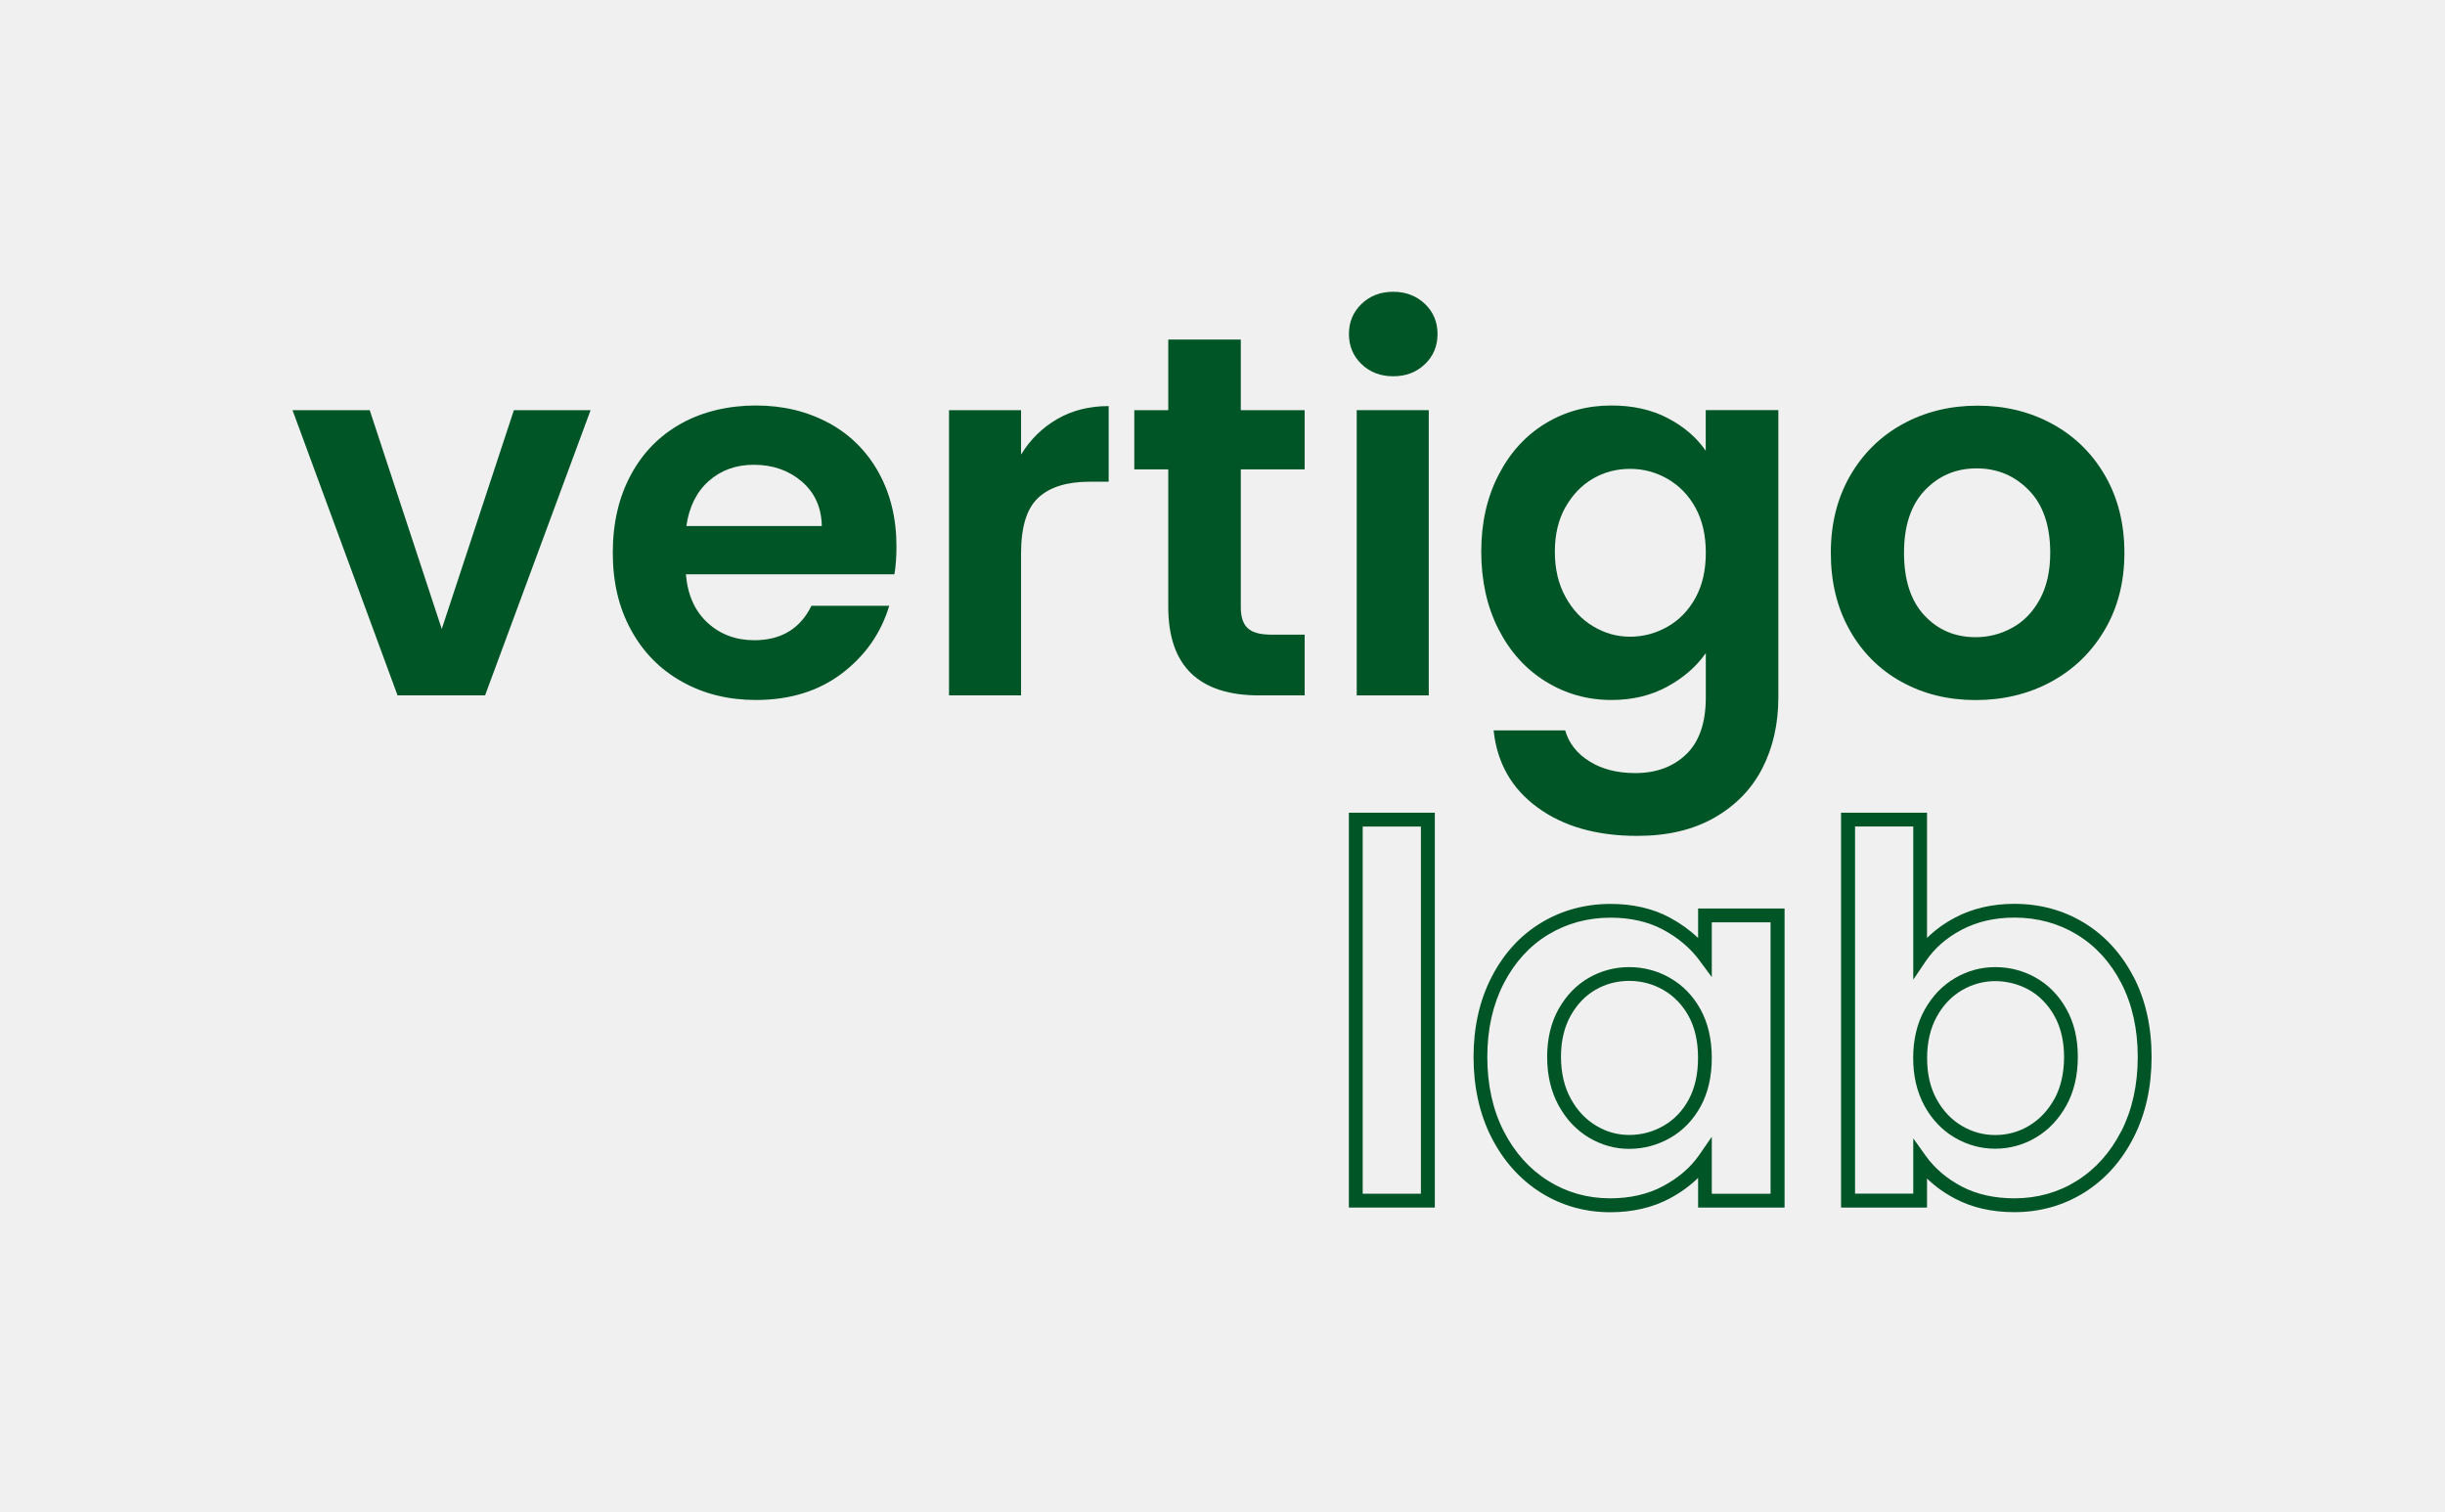
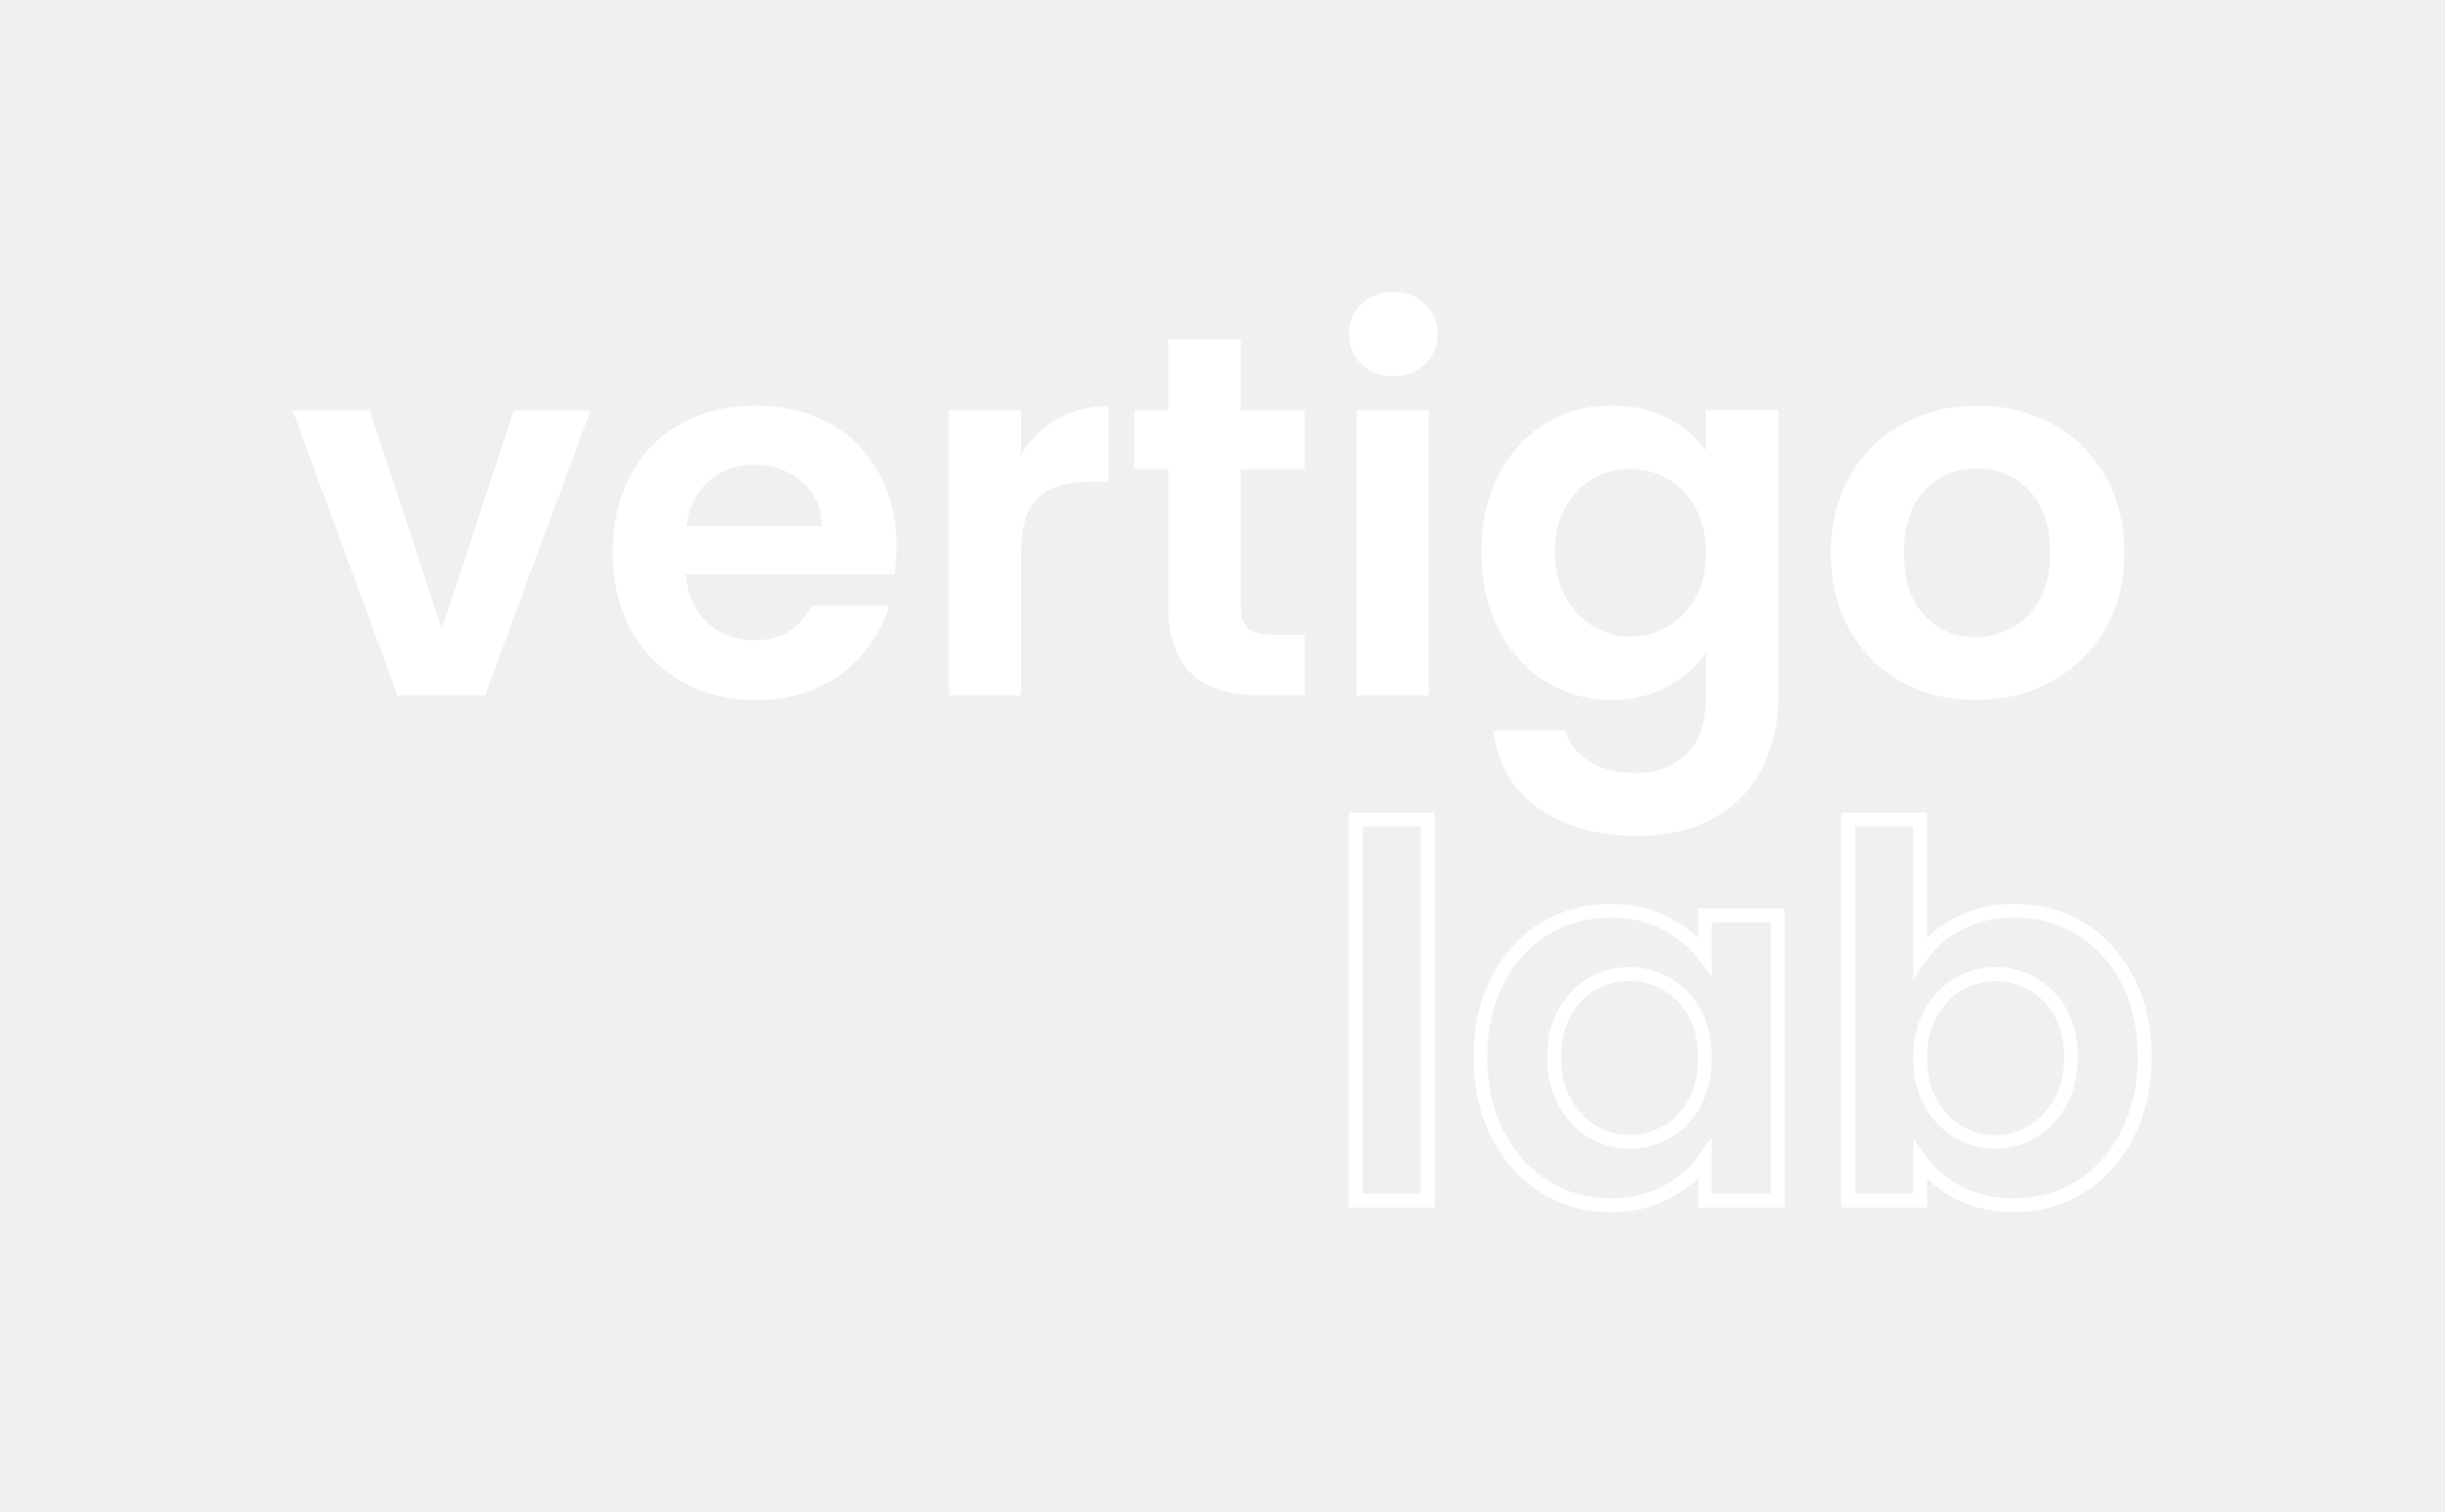
<svg xmlns="http://www.w3.org/2000/svg" id="Calque_1" viewBox="0 0 298.65 184.57">
  <defs>
-     <style>.cls-1{fill:#005527;stroke-width:0px;}</style>
+     <style>.cls-1{fill:#FFFFFF;stroke-width:0px;}</style>
  </defs>
  <polygon class="cls-1" points="53.96 76.83 45.16 50.1 35.73 50.1 48.56 84.94 59.25 84.94 72.14 50.1 62.77 50.1 53.96 76.83" />
  <path class="cls-1" d="m101.23,51.67c-2.62-1.42-5.59-2.14-8.9-2.14s-6.48.73-9.12,2.2c-2.64,1.47-4.7,3.56-6.16,6.29-1.47,2.73-2.2,5.89-2.2,9.5s.74,6.71,2.23,9.43c1.49,2.73,3.56,4.83,6.23,6.32,2.66,1.49,5.67,2.23,9.02,2.23,4.15,0,7.65-1.08,10.5-3.24,2.85-2.16,4.78-4.92,5.79-8.27h-9.5c-1.38,2.81-3.71,4.21-6.98,4.21-2.26,0-4.17-.71-5.72-2.14-1.55-1.42-2.43-3.4-2.64-5.91h25.47c.17-1.01.25-2.14.25-3.4,0-3.4-.72-6.4-2.17-9.02-1.45-2.62-3.48-4.64-6.1-6.07Zm-17.39,12.58c.33-2.35,1.25-4.18,2.74-5.5,1.49-1.32,3.32-1.98,5.5-1.98,2.31,0,4.25.68,5.85,2.04,1.59,1.36,2.41,3.18,2.45,5.44h-16.54Z" />
  <path class="cls-1" d="m124.72,55.51v-5.41h-8.8v34.84h8.8v-17.36c0-3.23.7-5.49,2.11-6.79,1.4-1.3,3.49-1.95,6.26-1.95h2.33v-9.24c-2.35,0-4.43.52-6.26,1.57-1.82,1.05-3.3,2.49-4.43,4.34Z" />
  <path class="cls-1" d="m151.57,41.48h-8.87v8.62h-4.15v7.23h4.15v16.79c0,7.21,3.71,10.82,11.13,10.82h5.53v-7.42h-4.09c-1.34,0-2.3-.26-2.86-.79-.57-.52-.85-1.37-.85-2.55v-16.85h7.8v-7.23h-7.8v-8.62Z" />
  <rect class="cls-1" x="165.72" y="50.1" width="8.8" height="34.84" />
  <path class="cls-1" d="m170.18,35.64c-1.55,0-2.84.49-3.87,1.48-1.03.99-1.54,2.21-1.54,3.68s.51,2.69,1.54,3.68c1.03.99,2.32,1.48,3.87,1.48s2.84-.49,3.87-1.48c1.03-.98,1.54-2.21,1.54-3.68s-.51-2.69-1.54-3.68c-1.03-.98-2.32-1.48-3.87-1.48Z" />
  <path class="cls-1" d="m188.8,83.24c2.43,1.51,5.11,2.26,8.05,2.26,2.56,0,4.83-.55,6.82-1.64,1.99-1.09,3.55-2.45,4.69-4.09v5.41c0,3.1-.8,5.42-2.39,6.95-1.59,1.53-3.67,2.3-6.23,2.3-2.18,0-4.04-.47-5.57-1.42-1.53-.94-2.53-2.21-2.99-3.8h-8.74c.42,3.98,2.21,7.13,5.38,9.43,3.16,2.31,7.22,3.46,12.17,3.46,3.69,0,6.83-.74,9.43-2.23,2.6-1.49,4.55-3.5,5.85-6.04,1.3-2.54,1.95-5.42,1.95-8.65v-35.09h-8.87v4.97c-1.13-1.64-2.68-2.97-4.65-3.99-1.97-1.03-4.26-1.54-6.86-1.54-2.98,0-5.67.73-8.08,2.2-2.41,1.47-4.32,3.56-5.72,6.29-1.41,2.73-2.11,5.85-2.11,9.37s.7,6.72,2.11,9.47c1.4,2.75,3.32,4.87,5.75,6.38Zm2.42-21.29c.86-1.53,1.98-2.69,3.36-3.49,1.38-.8,2.89-1.19,4.53-1.19s3.17.41,4.59,1.23c1.42.82,2.56,1.99,3.4,3.52.84,1.53,1.26,3.36,1.26,5.5s-.42,3.97-1.26,5.5c-.84,1.53-1.97,2.7-3.4,3.52-1.43.82-2.96,1.23-4.59,1.23s-3.09-.42-4.5-1.26c-1.41-.84-2.54-2.04-3.4-3.62-.86-1.57-1.29-3.41-1.29-5.5s.43-3.91,1.29-5.44Z" />
  <path class="cls-1" d="m232.26,83.28c2.68,1.49,5.7,2.23,9.06,2.23s6.47-.74,9.21-2.23c2.75-1.49,4.93-3.59,6.54-6.32,1.61-2.72,2.42-5.87,2.42-9.43s-.79-6.71-2.36-9.43c-1.57-2.72-3.72-4.83-6.45-6.32-2.73-1.49-5.77-2.23-9.12-2.23s-6.39.74-9.12,2.23c-2.73,1.49-4.87,3.6-6.45,6.32-1.57,2.73-2.36,5.87-2.36,9.43s.76,6.71,2.3,9.43c1.53,2.73,3.64,4.83,6.32,6.32Zm2.86-23.4c1.7-1.78,3.8-2.67,6.32-2.67s4.64.89,6.38,2.67c1.74,1.78,2.61,4.33,2.61,7.64,0,2.22-.42,4.11-1.26,5.66-.84,1.55-1.96,2.72-3.36,3.49-1.41.78-2.9,1.16-4.5,1.16-2.52,0-4.6-.89-6.26-2.67-1.66-1.78-2.48-4.33-2.48-7.64s.85-5.86,2.55-7.64Z" />
  <path class="cls-1" d="m164.76,147.5h10.5v-48.23h-10.5v48.23Zm1.69-46.54h7.11v44.85h-7.11v-44.85Z" />
  <path class="cls-1" d="m204.02,119.47c-1.55-.89-3.24-1.34-5.01-1.34s-3.44.44-4.95,1.31c-1.51.87-2.75,2.15-3.68,3.81-.93,1.65-1.4,3.62-1.4,5.85s.47,4.22,1.39,5.91c.93,1.7,2.17,3.02,3.7,3.94,1.53.91,3.19,1.38,4.93,1.38s3.46-.45,5.01-1.34c1.56-.89,2.81-2.19,3.72-3.85.9-1.65,1.36-3.64,1.36-5.91s-.46-4.26-1.36-5.91c-.91-1.66-2.16-2.96-3.72-3.85Zm3.39,9.76c0,1.98-.39,3.7-1.15,5.1-.76,1.39-1.79,2.46-3.08,3.19-1.29.74-2.69,1.11-4.17,1.11s-2.8-.38-4.06-1.14c-1.27-.76-2.31-1.86-3.09-3.3-.79-1.44-1.19-3.15-1.19-5.1s.4-3.63,1.18-5.03c.78-1.39,1.8-2.45,3.05-3.17,1.25-.72,2.63-1.08,4.11-1.08s2.88.37,4.17,1.11c1.28.74,2.32,1.81,3.08,3.19.77,1.4,1.15,3.11,1.15,5.1Z" />
  <path class="cls-1" d="m207.4,114.55c-.99-.94-2.14-1.77-3.44-2.47-2.07-1.11-4.5-1.67-7.22-1.67-3.12,0-5.99.78-8.52,2.32-2.54,1.54-4.57,3.77-6.03,6.62-1.46,2.83-2.2,6.12-2.2,9.76s.74,7,2.2,9.85c1.47,2.87,3.5,5.13,6.03,6.72,2.54,1.59,5.39,2.39,8.47,2.39,2.73,0,5.18-.57,7.29-1.7,1.31-.7,2.47-1.54,3.44-2.5v3.63h10.56v-36.53h-10.56v3.58Zm1.69,4.81v-6.7h7.18v33.15h-7.18v-6.96l-1.54,2.23c-1.05,1.52-2.53,2.79-4.39,3.79-1.86,1-4.04,1.5-6.49,1.5-2.76,0-5.31-.72-7.57-2.14-2.27-1.42-4.09-3.46-5.42-6.05-1.34-2.61-2.01-5.67-2.01-9.08s.68-6.39,2.01-8.98c1.33-2.57,3.15-4.58,5.41-5.95,2.27-1.38,4.84-2.08,7.64-2.08,2.45,0,4.61.5,6.42,1.47,1.83.98,3.31,2.24,4.41,3.72l1.53,2.07Z" />
  <path class="cls-1" d="m260.6,119.31c-1.47-2.83-3.5-5.05-6.03-6.59-2.53-1.54-5.4-2.32-8.52-2.32-2.68,0-5.11.56-7.22,1.67-1.32.69-2.47,1.53-3.45,2.5v-15.3h-10.5v48.23h10.5v-3.55c.99.96,2.14,1.79,3.45,2.47,2.06,1.09,4.49,1.64,7.22,1.64,3.12,0,5.99-.81,8.53-2.39,2.53-1.58,4.56-3.84,6.03-6.72,1.46-2.85,2.2-6.17,2.2-9.85s-.74-6.98-2.2-9.79Zm-1.5,18.87c-1.33,2.6-3.15,4.63-5.42,6.05-2.26,1.42-4.83,2.14-7.63,2.14-2.45,0-4.61-.49-6.43-1.44-1.82-.96-3.3-2.22-4.39-3.74l-1.53-2.14v6.75h-7.11v-44.85h7.11v18.71l1.55-2.29c1.05-1.55,2.52-2.84,4.38-3.81,1.86-.98,4.02-1.48,6.43-1.48,2.8,0,5.38.7,7.64,2.08,2.27,1.38,4.09,3.37,5.41,5.93,1.33,2.57,2.01,5.6,2.01,9.01s-.68,6.47-2.01,9.08Z" />
  <path class="cls-1" d="m248.7,119.44c-1.53-.87-3.2-1.31-4.98-1.31s-3.39.45-4.92,1.34c-1.53.89-2.78,2.2-3.71,3.87-.93,1.67-1.4,3.65-1.4,5.88s.47,4.21,1.39,5.88c.93,1.68,2.18,2.98,3.71,3.87,1.53.89,3.18,1.34,4.92,1.34s3.46-.46,4.99-1.38c1.53-.91,2.77-2.22,3.7-3.9.93-1.67,1.4-3.67,1.4-5.94s-.47-4.2-1.4-5.85c-.93-1.66-2.18-2.94-3.72-3.81Zm2.24,14.79c-.78,1.41-1.82,2.51-3.09,3.27-1.26.76-2.65,1.14-4.13,1.14s-2.81-.37-4.07-1.11c-1.26-.74-2.3-1.82-3.08-3.23-.79-1.42-1.18-3.12-1.18-5.06s.4-3.64,1.18-5.06c.78-1.41,1.82-2.5,3.08-3.23,1.27-.74,2.64-1.11,4.07-1.11s2.87.37,4.14,1.08c1.26.72,2.3,1.78,3.08,3.17.78,1.4,1.18,3.09,1.18,5.03s-.4,3.71-1.18,5.12Z" />
</svg>
